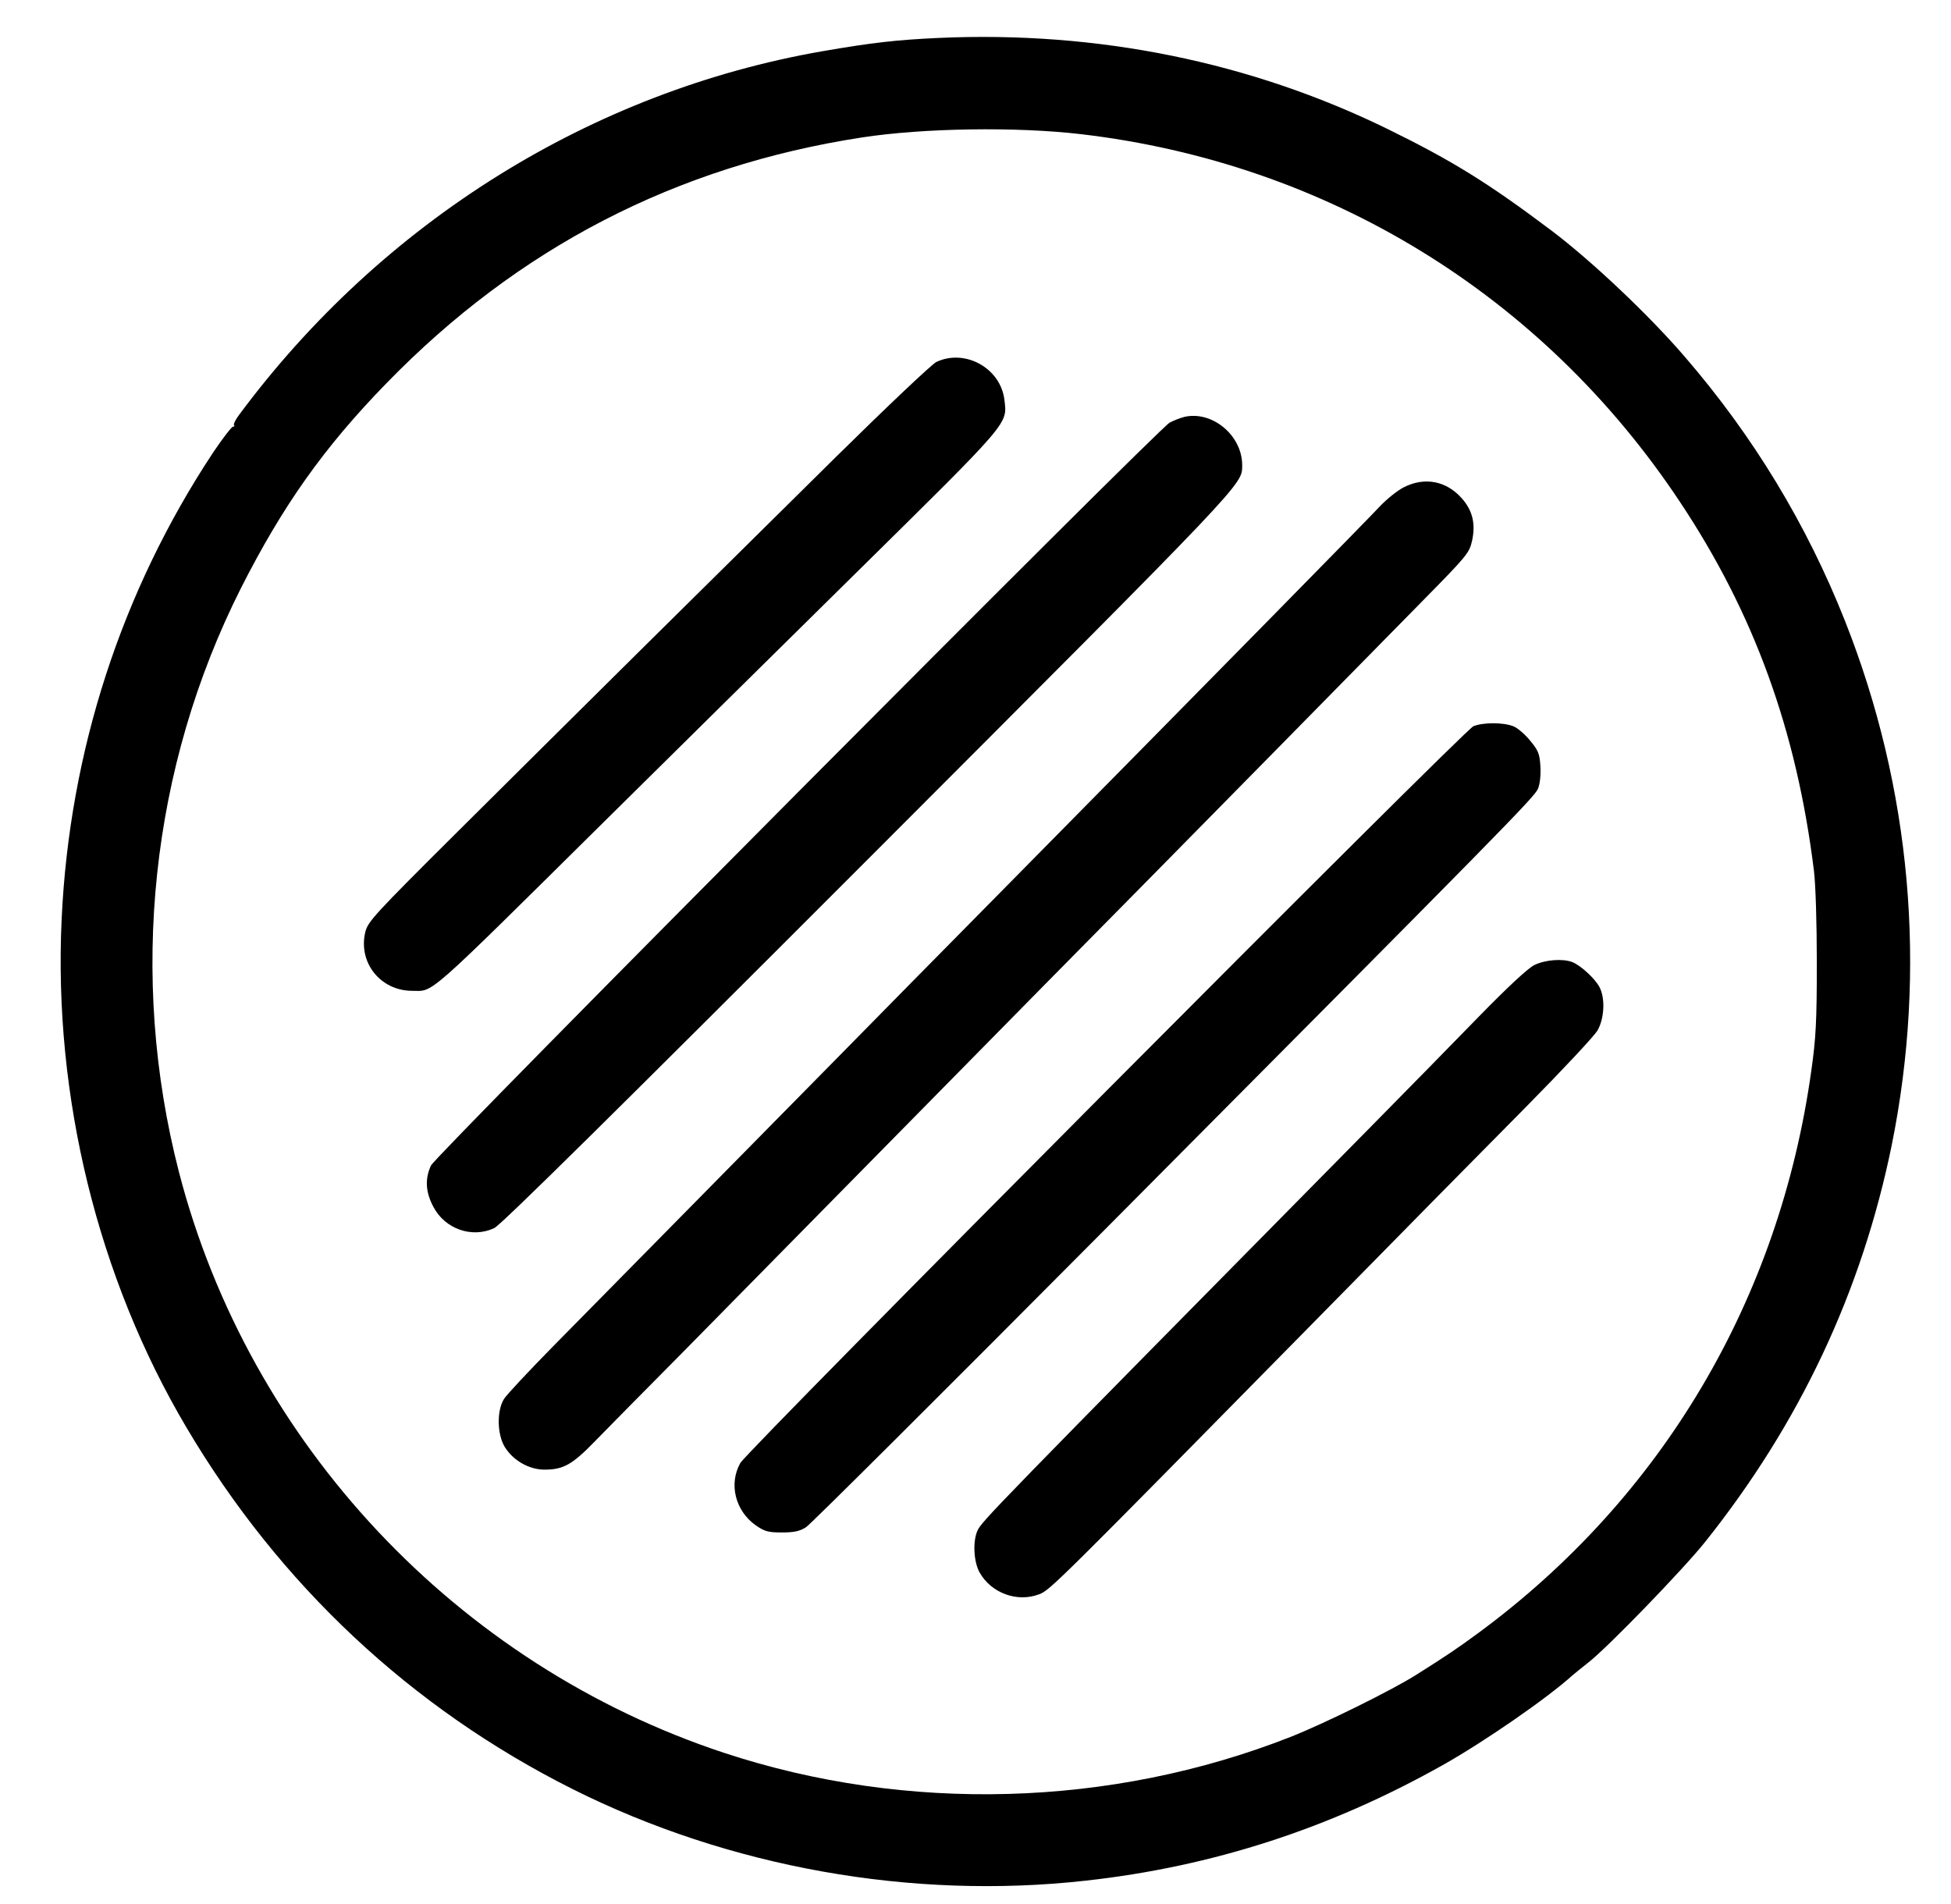
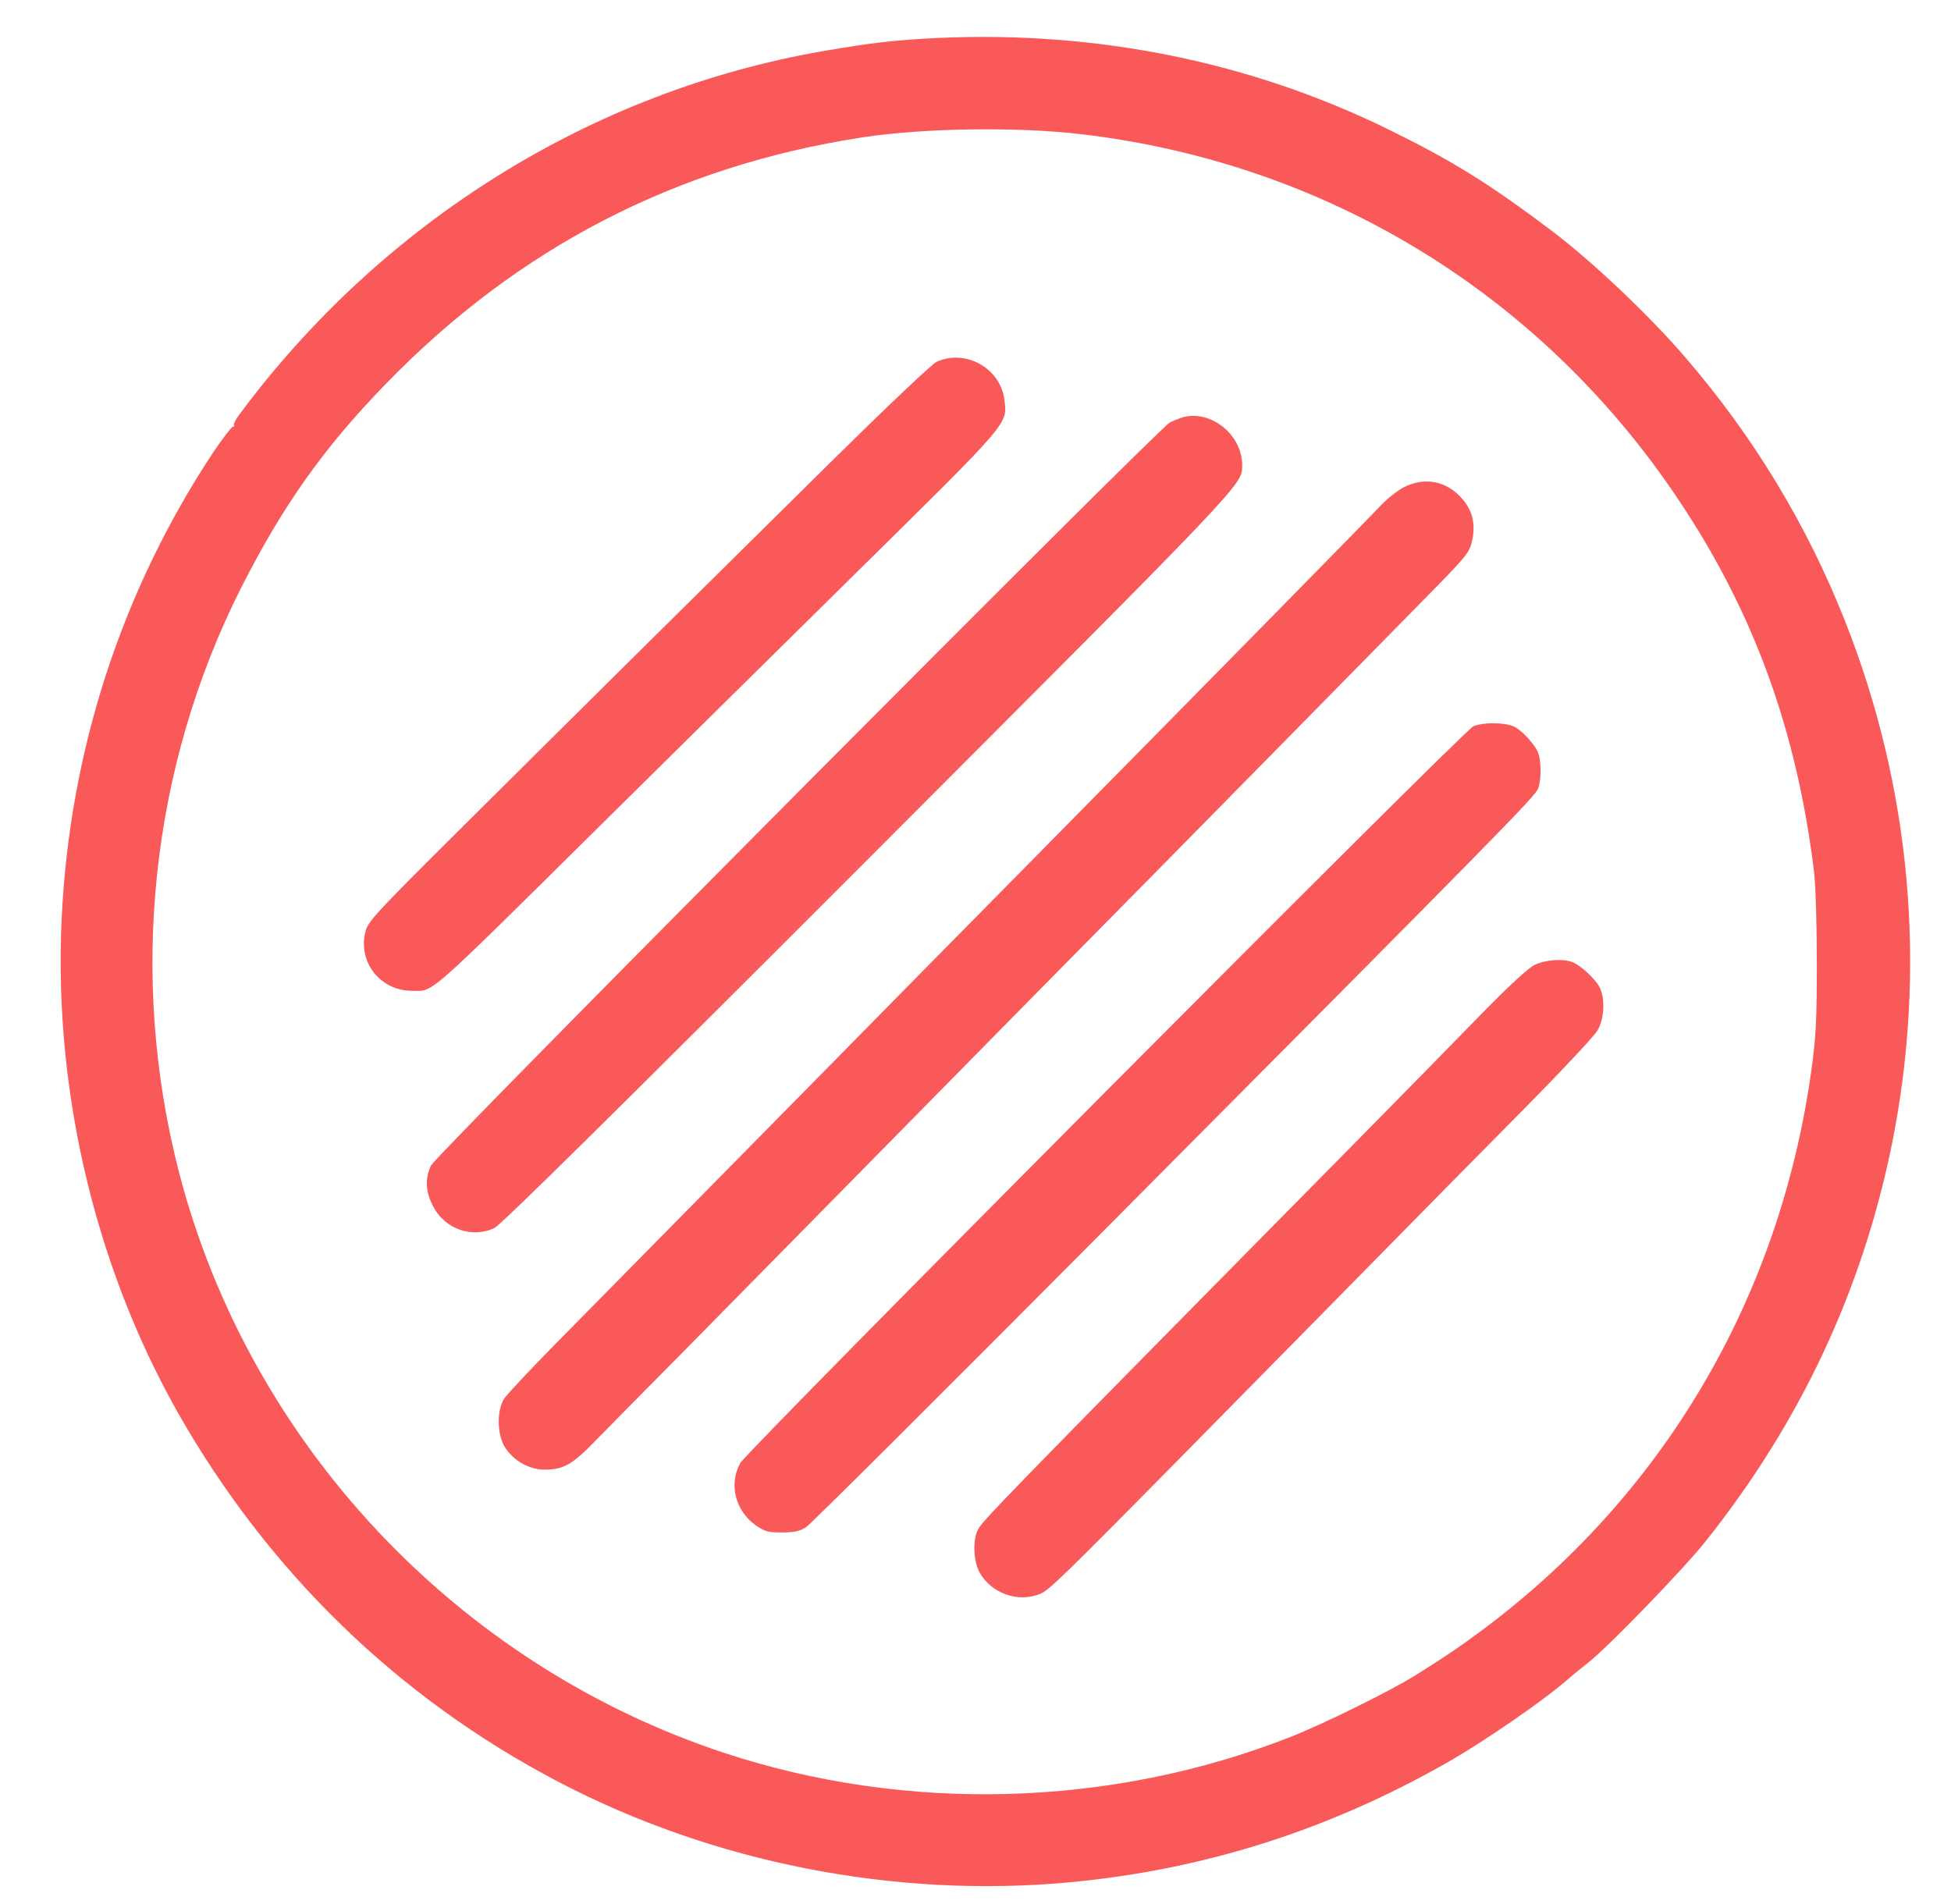
<svg xmlns="http://www.w3.org/2000/svg" version="1.0" width="823pt" height="803pt" viewBox="0 0 823 803" preserveAspectRatio="xMidYMid meet">
-   <g transform="translate(0,803) scale(0.1,-0.1)" fill="#000000" stroke="none">
+   <g transform="translate(0,803) scale(0.1,-0.1)" fill="#fa5959" stroke="none">
    <path d="M3960 7870 c-176 -8 -283 -20 -490 -56 -973 -169 -1858 -720 -2462 -1535 -15 -20 -24 -39 -21 -43 4 -3 1 -6 -4 -6 -6 0 -45 -51 -86 -112 -385 -584 -604 -1257 -637 -1966 -35 -748 153 -1514 527 -2145 392 -663 949 -1184 1629 -1525 659 -330 1430 -468 2164 -386 533 59 1028 219 1505 487 173 97 441 282 548 379 11 9 41 34 68 55 83 65 400 393 491 507 401 502 662 1059 788 1675 150 742 82 1506 -197 2211 -162 409 -387 780 -676 1115 -153 178 -395 406 -562 532 -267 201 -419 295 -690 428 -580 284 -1225 415 -1895 385z m600 -406 c1039 -122 1946 -678 2525 -1549 314 -471 494 -967 567 -1560 7 -59 12 -219 12 -390 0 -244 -4 -316 -23 -450 -134 -966 -629 -1803 -1406 -2375 -87 -64 -133 -95 -260 -175 -100 -64 -392 -208 -532 -263 -756 -297 -1618 -321 -2388 -67 -1127 372 -2004 1306 -2300 2450 -213 826 -120 1708 262 2465 176 347 349 592 613 863 556 572 1221 916 2005 1037 260 40 651 46 925 14z" />
    <path d="M3950 6503 c-19 -9 -210 -190 -425 -402 -214 -212 -574 -568 -800 -791 -225 -223 -581 -576 -791 -785 -357 -355 -382 -383 -393 -427 -31 -129 64 -248 198 -248 93 0 45 -43 821 725 245 242 716 708 1047 1034 660 651 642 630 630 734 -16 134 -166 217 -287 160z" />
    <path d="M4995 6271 c-16 -4 -44 -15 -61 -24 -49 -26 -3096 -3090 -3116 -3134 -26 -56 -23 -112 10 -174 49 -94 163 -134 257 -90 28 13 509 488 1577 1557 1601 1603 1577 1578 1578 1660 1 127 -127 233 -245 205z" />
    <path d="M5923 5975 c-28 -14 -74 -51 -104 -83 -47 -51 -664 -679 -1629 -1657 -190 -192 -489 -496 -665 -675 -356 -361 -912 -926 -1194 -1212 -101 -103 -194 -202 -205 -220 -31 -49 -29 -149 3 -202 36 -58 103 -96 168 -96 79 0 117 21 211 118 47 48 216 220 377 382 160 162 587 597 950 965 363 369 819 832 1015 1030 363 368 801 814 1151 1170 190 193 197 202 209 255 15 70 2 126 -43 177 -65 74 -156 92 -244 48z" />
    <path d="M6215 4966 c-41 -18 -3064 -3056 -3092 -3108 -50 -89 -21 -202 65 -263 38 -26 52 -30 110 -30 52 0 75 5 102 22 19 12 584 575 1255 1250 1698 1708 1818 1830 1833 1866 8 20 12 56 10 93 -3 54 -9 68 -43 109 -21 26 -53 54 -71 61 -42 17 -129 17 -169 0z" />
    <path d="M6473 3959 c-26 -12 -114 -94 -234 -217 -105 -108 -309 -316 -453 -462 -1615 -1637 -1644 -1667 -1663 -1708 -20 -45 -16 -132 10 -177 49 -86 158 -126 250 -91 47 18 65 36 1172 1161 335 341 733 745 885 898 151 153 286 297 299 320 29 51 33 136 8 183 -19 36 -79 91 -114 105 -41 16 -115 10 -160 -12z" />
  </g>
</svg>
